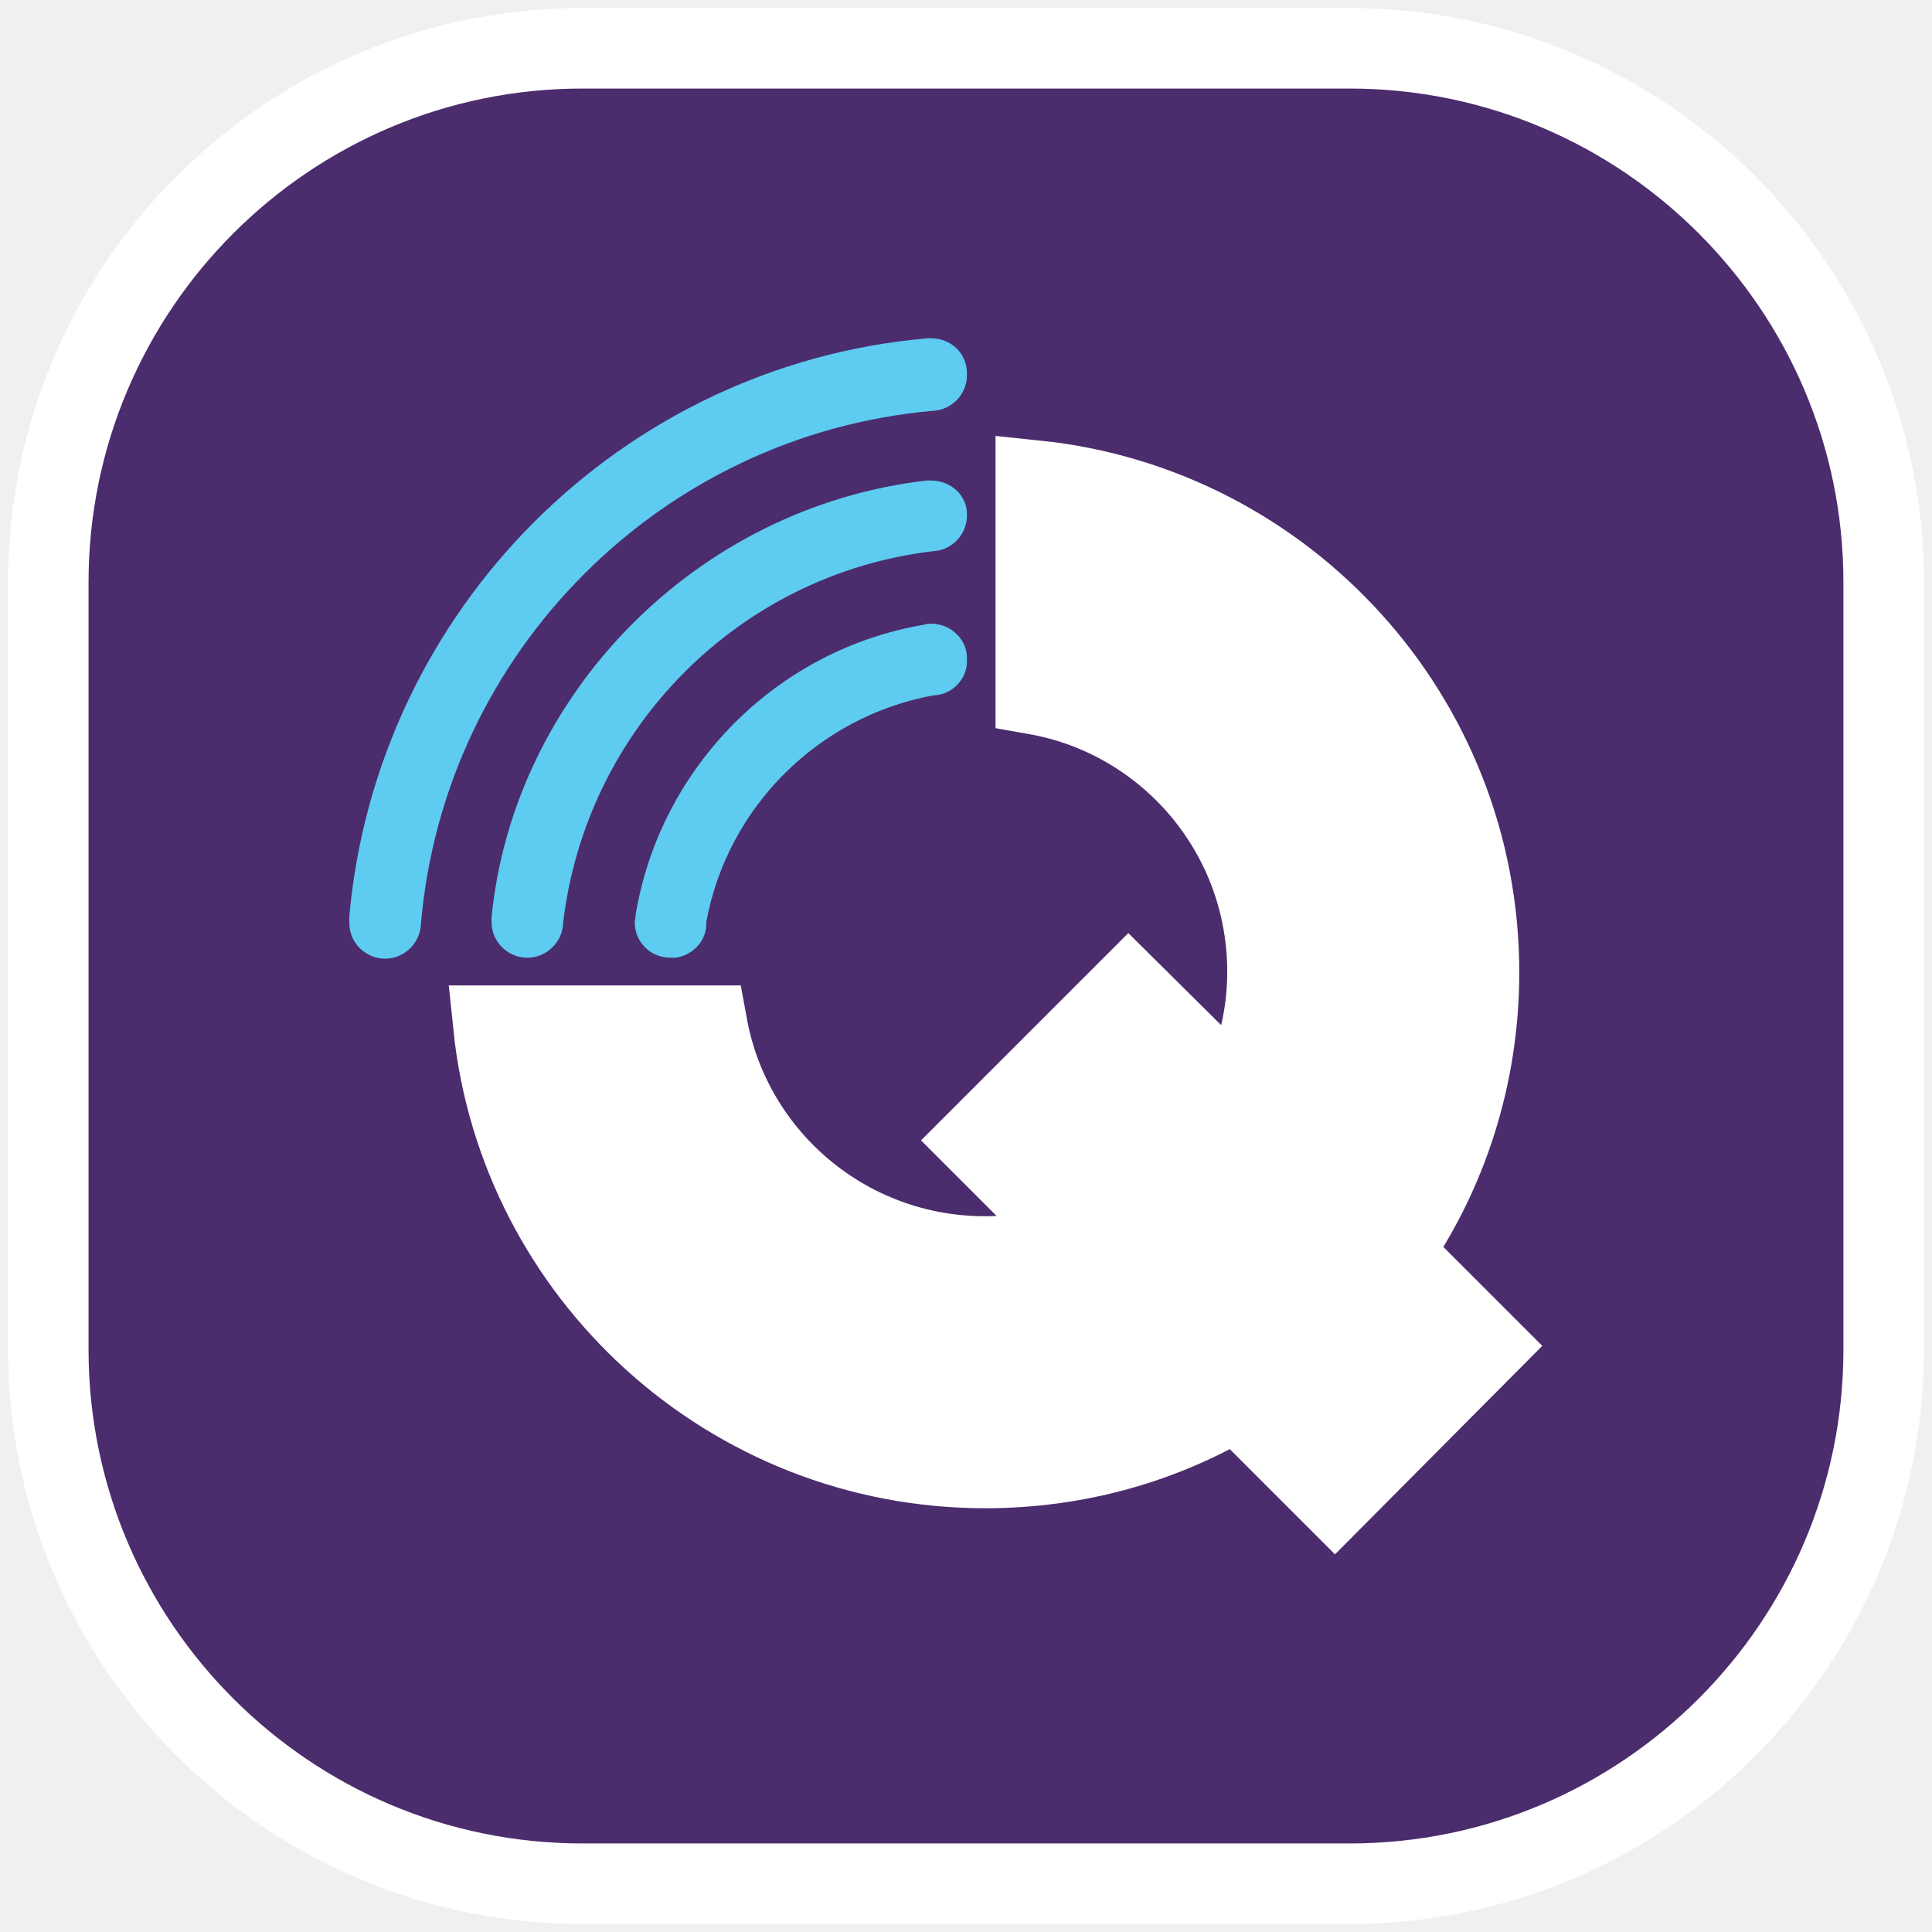
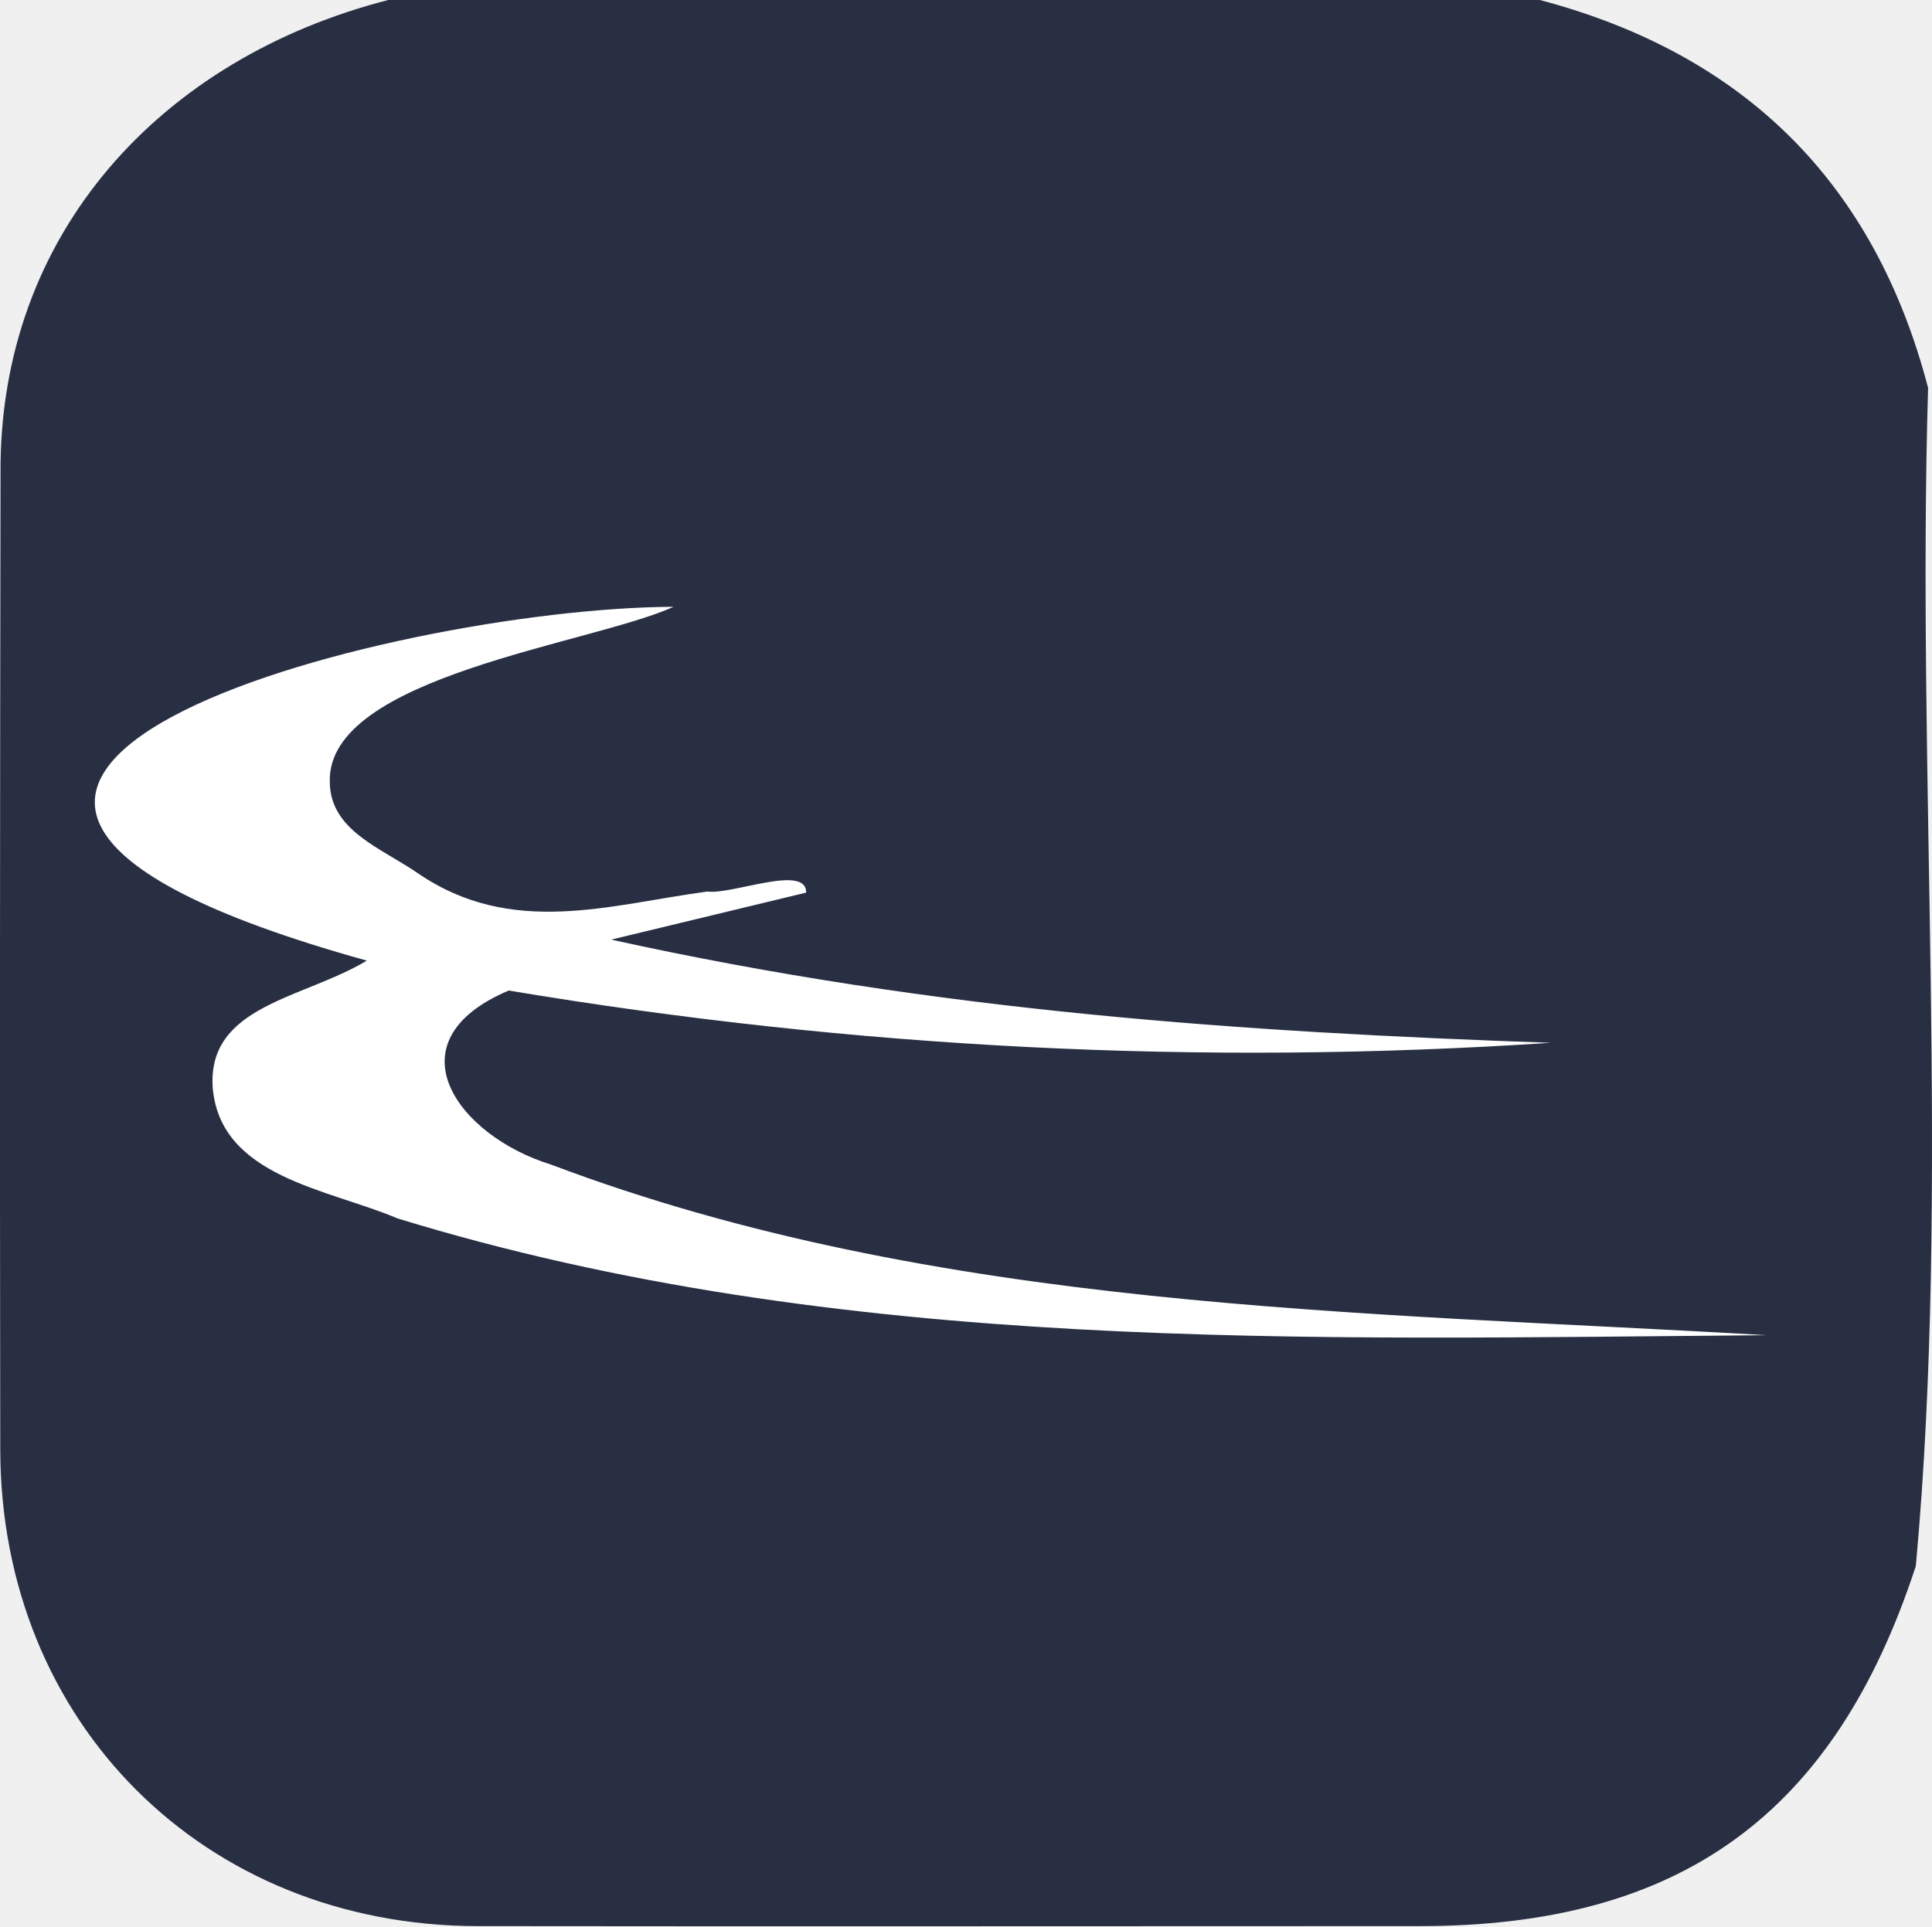
- <svg xmlns="http://www.w3.org/2000/svg" version="1.1" id="Layer_1" x="0px" y="0px" width="72px" height="72px" viewBox="0 0 72 72" style="enable-background:new 0 0 72 72;" xml:space="preserve">
-   <style type="text/css">
- 	.st0{fill:#FFFFFF;}
- 	.st1{fill:#4B2C6D;stroke:#FFFFFF;stroke-width:3;stroke-miterlimit:10;}
- 	.st2{fill:#5ECBF1;}
- </style>
-   <rect x="10.555" y="10.213" class="st0" width="50.924" height="50.582" />
-   <path class="st1" d="M50.296,1.8H21.704C10.726,1.8,1.8,10.726,1.8,21.704v28.591C1.8,61.274,10.726,70.2,21.704,70.2h28.591  c10.978,0,19.904-8.926,19.904-19.904V21.704C70.2,10.726,61.274,1.8,50.296,1.8z M49.748,55.802l-3.659-3.659  c-2.736,1.642-5.951,2.565-9.371,2.565l0,0c-9.508,0-17.374-7.216-18.331-16.484h7.969c0.958,5.233,5.78,9.097,11.423,8.55  c0.821-0.068,1.642-0.274,2.394-0.547l-3.728-3.728l5.609-5.609l4.07,4.036c0.547-1.129,0.923-2.36,1.06-3.659  c0.547-5.643-3.352-10.465-8.584-11.389v-7.969c9.268,0.958,16.519,8.789,16.519,18.331l0,0c0,3.865-1.197,7.49-3.249,10.431  l3.488,3.488L49.748,55.802z" />
-   <path class="st2" d="M34.7,12.607c-0.034,0-0.137,0-0.137,0c-11.423,0.992-20.52,10.123-21.546,21.546c0,0,0,0.103,0,0.137  c0,0,0,0.068,0,0.103c0,0.752,0.616,1.334,1.334,1.334c0.718,0,1.3-0.581,1.334-1.265l0,0c0.855-10.157,8.96-18.263,19.084-19.152  l0,0c0.684-0.034,1.231-0.581,1.265-1.265c0-0.034,0-0.034,0-0.068C36.068,13.189,35.453,12.607,34.7,12.607z" />
-   <path class="st2" d="M34.7,17.908c-0.034,0-0.103,0-0.137,0h-0.034c-8.584,0.992-15.39,7.969-16.211,16.279c0,0,0,0.103,0,0.171  c0,0.752,0.616,1.334,1.334,1.334c0.718,0,1.3-0.581,1.334-1.265c0,0,0,0,0-0.034c0.855-7.25,6.566-12.996,13.783-13.851l0,0  c0.684-0.034,1.231-0.581,1.265-1.265c0-0.034,0-0.034,0-0.068C36.068,18.49,35.453,17.908,34.7,17.908z" />
-   <path class="st2" d="M34.7,23.243c-0.068,0-0.171,0-0.239,0.034c-5.506,0.923-9.85,5.301-10.773,10.807v0.034  c0,0.068-0.034,0.205-0.034,0.239c0,0.752,0.581,1.334,1.334,1.334c0.068,0,0.103,0,0.171,0c0.616-0.068,1.129-0.581,1.163-1.197  c0-0.034,0-0.103,0-0.137c0.787-4.275,4.172-7.661,8.482-8.447c0,0,0.034,0,0.068,0c0.65-0.068,1.163-0.616,1.163-1.265  c0-0.034,0-0.034,0-0.068C36.068,23.859,35.453,23.243,34.7,23.243z" />
+ <svg xmlns="http://www.w3.org/2000/svg" id="Layer_2" data-name="Layer 2" viewBox="0 0 143.41 143.01">
+   <defs>
+     <style>
+       .cls-1 {
+         fill: #fff;
+       }
+ 
+       .cls-2 {
+         fill: #282f42;
+       }
+ 
+       .cls-3 {
+         fill: none;
+       }
+     </style>
+   </defs>
+   <g id="Layer_2-2" data-name="Layer 2">
+     <rect class="cls-1" x="5.34" y="28.67" width="132.67" height="86.17" />
+     <g>
+       <path class="cls-3" d="M37.76,73.54c25.71,4.3,51.45,5.6,77.34,3.88-22.81-.79-45.51-2.32-69.73-7.66,6.02-1.45,10.24-2.47,14.47-3.49,.03-2.15-5.49,.17-7.33-.08-7.25,.97-14.52,3.43-21.51-1.37-2.73-1.88-6.51-3.16-6.52-6.79-.2-7.84,19.4-10.2,25.52-12.98-21.06,.08-70.67,12.95-22.77,26.27-4.73,2.84-11.86,3.32-11.44,9.44,.57,6.64,8.57,7.51,13.72,9.7,32.96,10.11,67.59,8.93,101.63,8.67-30.27-1.77-61.57-1.83-90.27-12.68-6.86-2.12-12.05-9.11-3.11-12.91Z" />
+       <path class="cls-2" d="M143.12,28.8c-3.97-15.22-13.63-24.78-28.82-28.8H28.82C12.05,4.3-.12,17.28,.04,35.23,0,59.37-.02,83.5,.02,107.64c.04,20.27,15.13,35.33,35.42,35.36,23.32,.03,46.65,0,69.97,0,19.35,0,30.79-8.32,36.8-26.74,2.59-28.22,.05-58.55,.91-87.46ZM29.51,90.46c-5.15-2.19-13.15-3.06-13.72-9.7-.42-6.12,6.71-6.6,11.44-9.44-47.9-13.32,1.71-26.19,22.77-26.27-6.12,2.78-25.72,5.14-25.52,12.98,.01,3.63,3.79,4.91,6.52,6.79,6.99,4.8,14.26,2.34,21.51,1.37,1.83,.25,7.36-2.07,7.33,.08-4.23,1.02-8.45,2.04-14.47,3.49,24.22,5.34,46.92,6.87,69.73,7.66-25.89,1.72-51.63,.42-77.34-3.88-8.94,3.8-3.75,10.79,3.11,12.91,28.7,10.85,60,10.91,90.27,12.68-34.04,.26-68.67,1.44-101.63-8.67Z" />
+     </g>
+   </g>
</svg>
